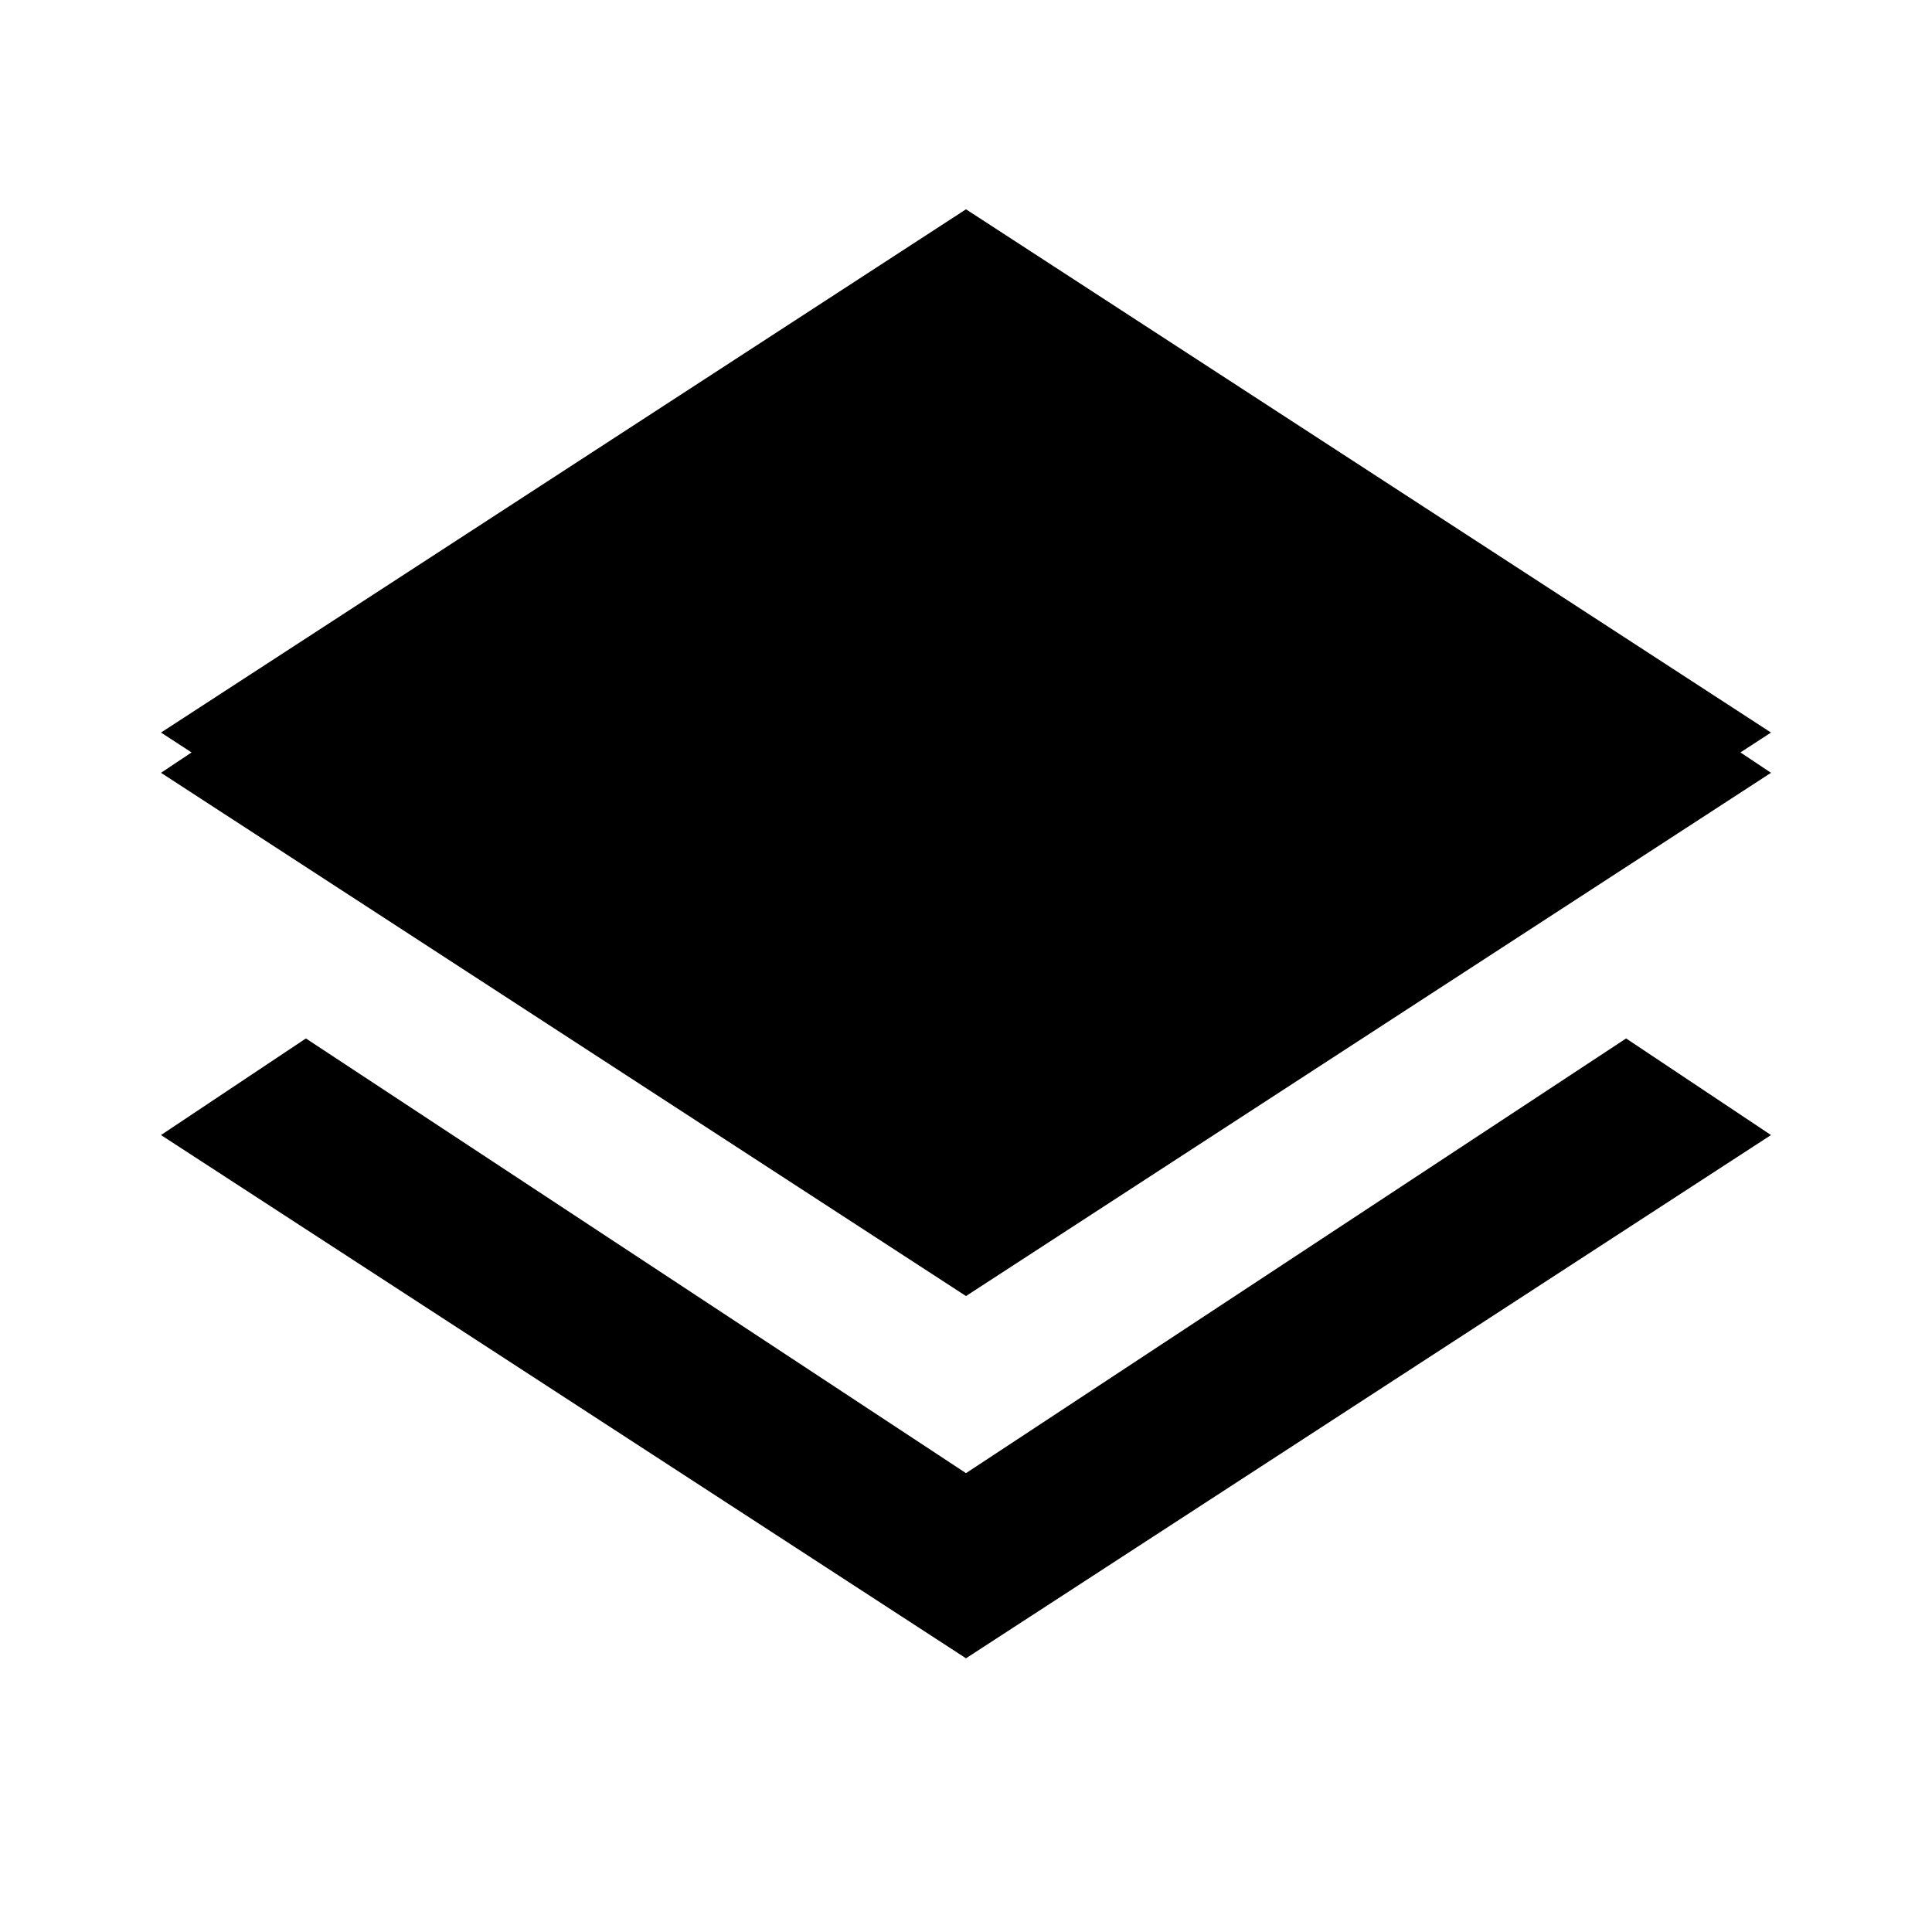
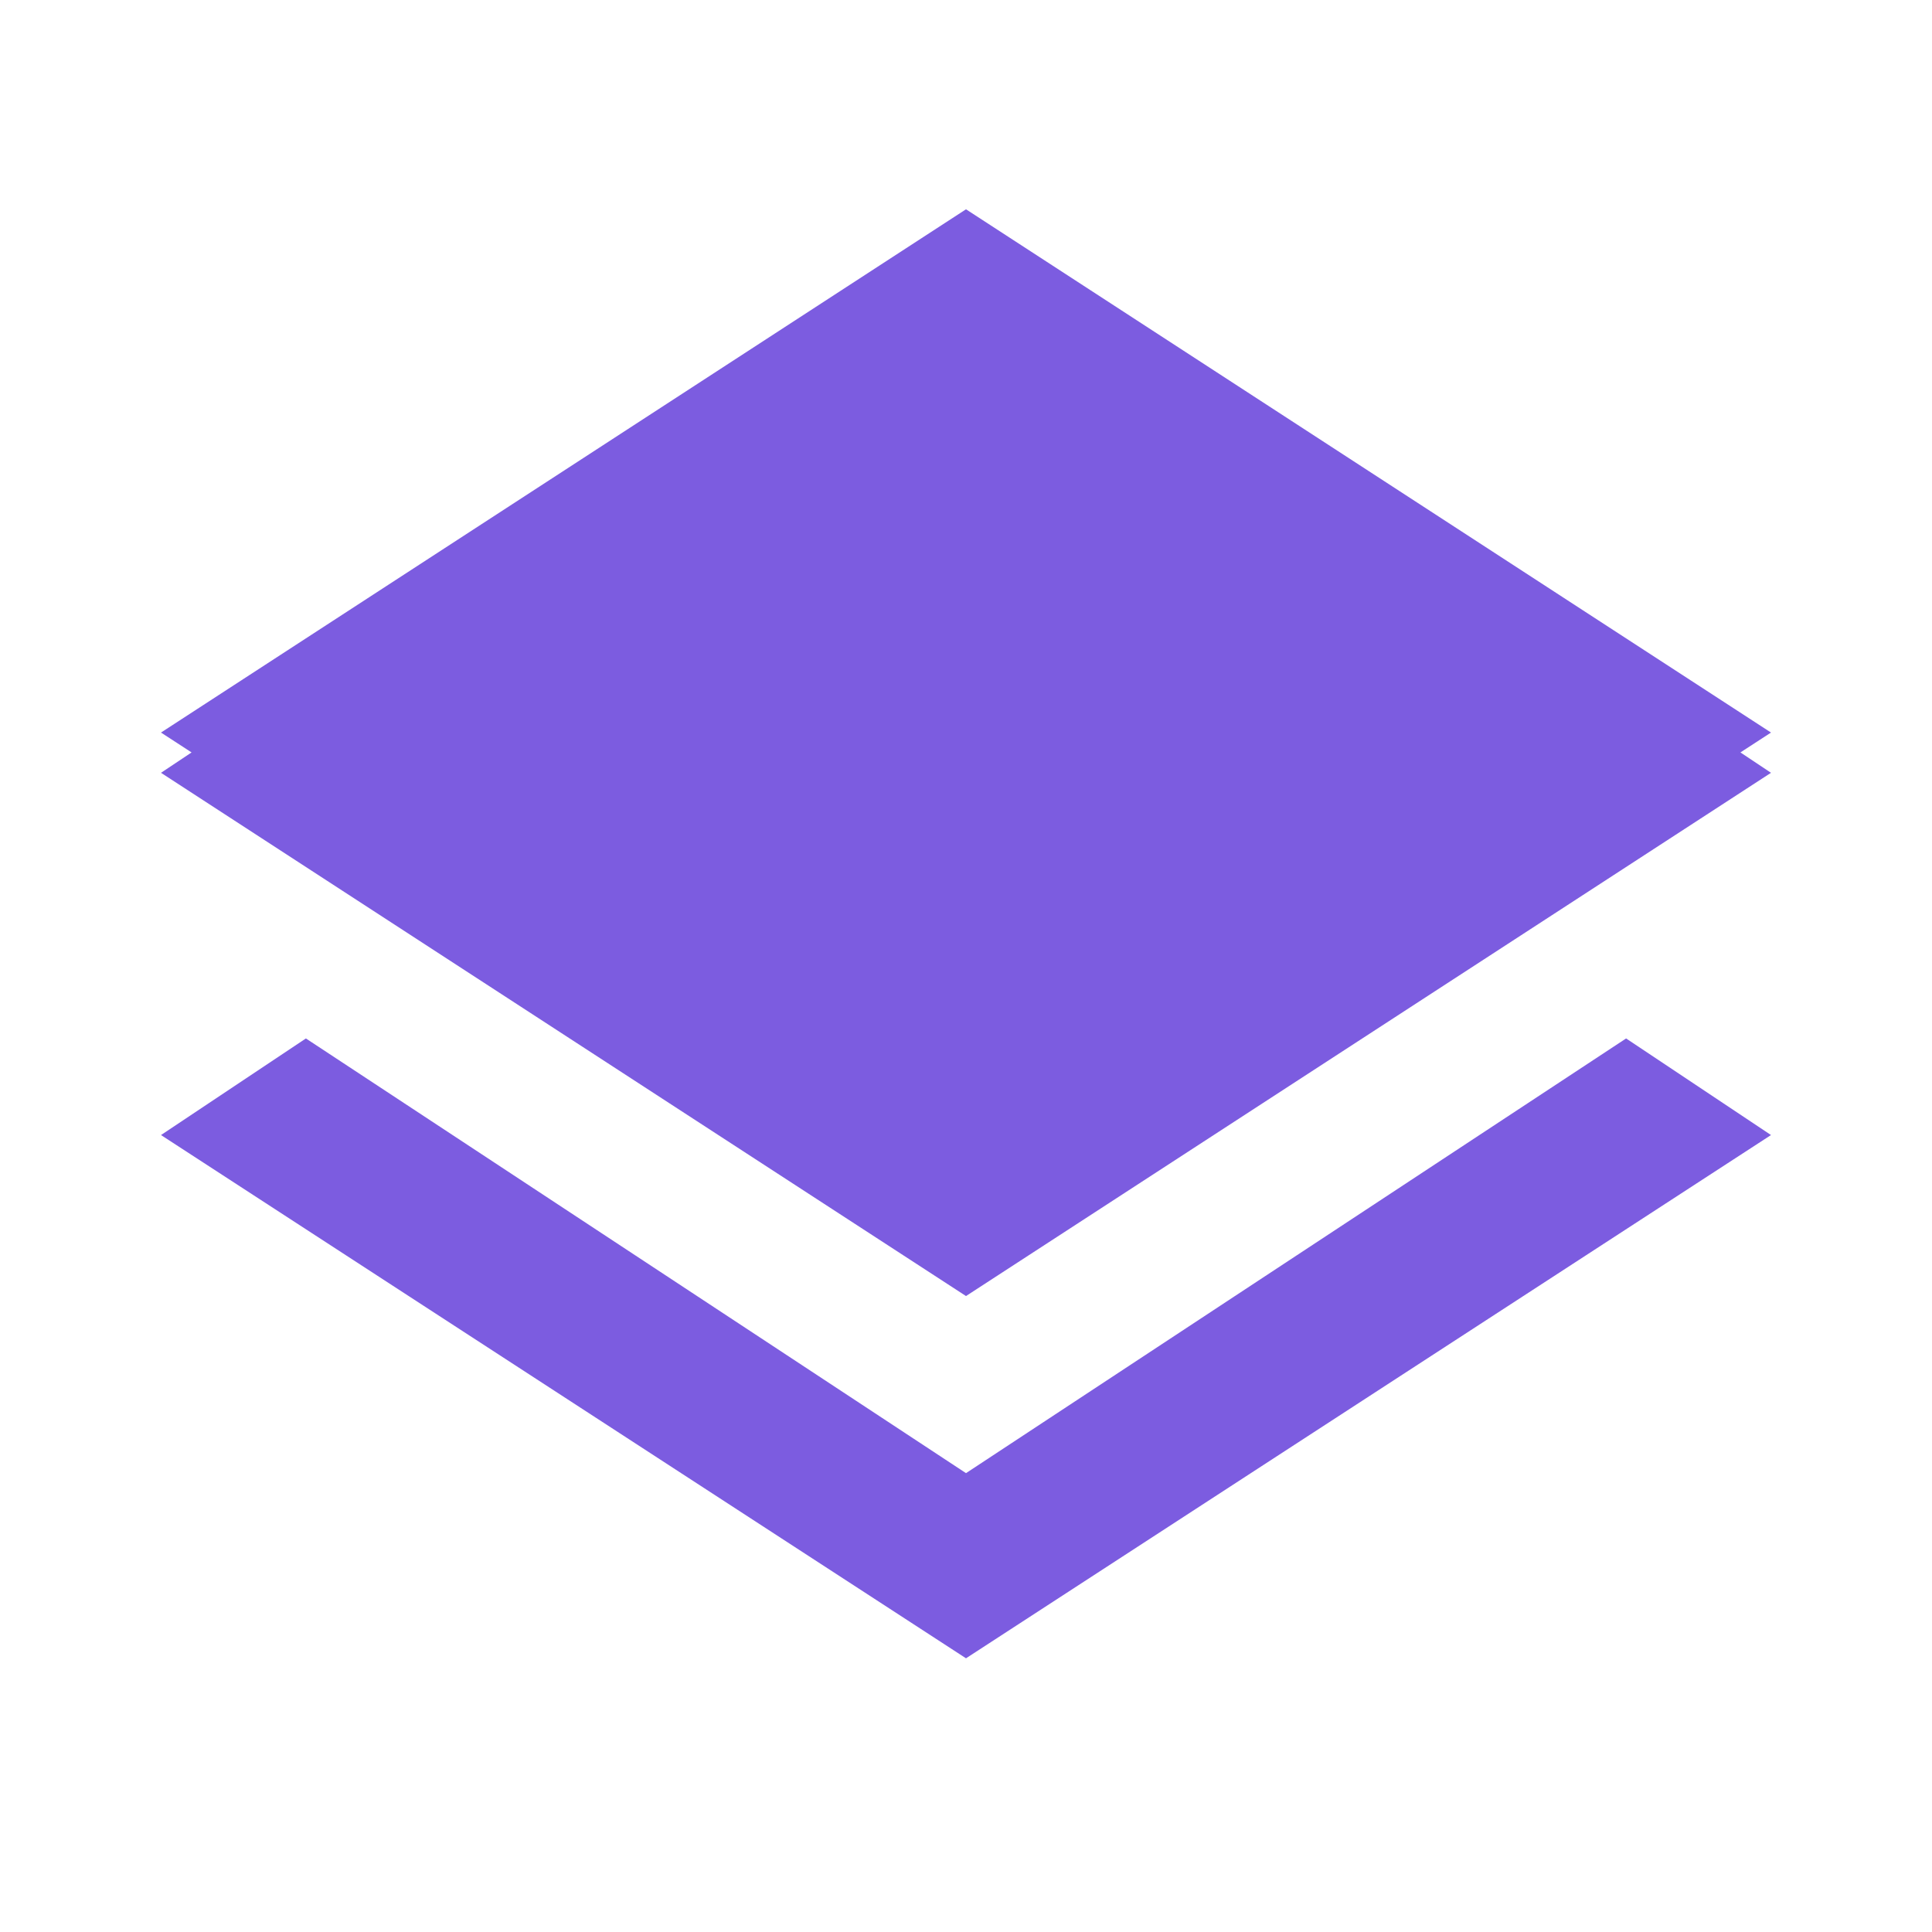
<svg xmlns="http://www.w3.org/2000/svg" width="24" height="24" viewBox="0 0 24 24">
-   <path fill="#000000" d="M12 2.6 22 9.1l-10 6.5L2 9.1l10-6.5Zm0 11.1 8.2-5.3 1.8 1.2-10 6.5L2 9.6l1.8-1.2L12 13.7Zm0 4.6 8.2-5.4 1.8 1.2-10 6.5-10-6.5 1.8-1.2 8.2 5.4Z" />
+   <path fill="#7C5CE0" d="M12 2.6 22 9.1l-10 6.5L2 9.1l10-6.5Zm0 11.1 8.2-5.3 1.8 1.2-10 6.5L2 9.6l1.8-1.2L12 13.7Zm0 4.6 8.2-5.4 1.8 1.2-10 6.5-10-6.5 1.8-1.2 8.2 5.4Z" />
</svg>
